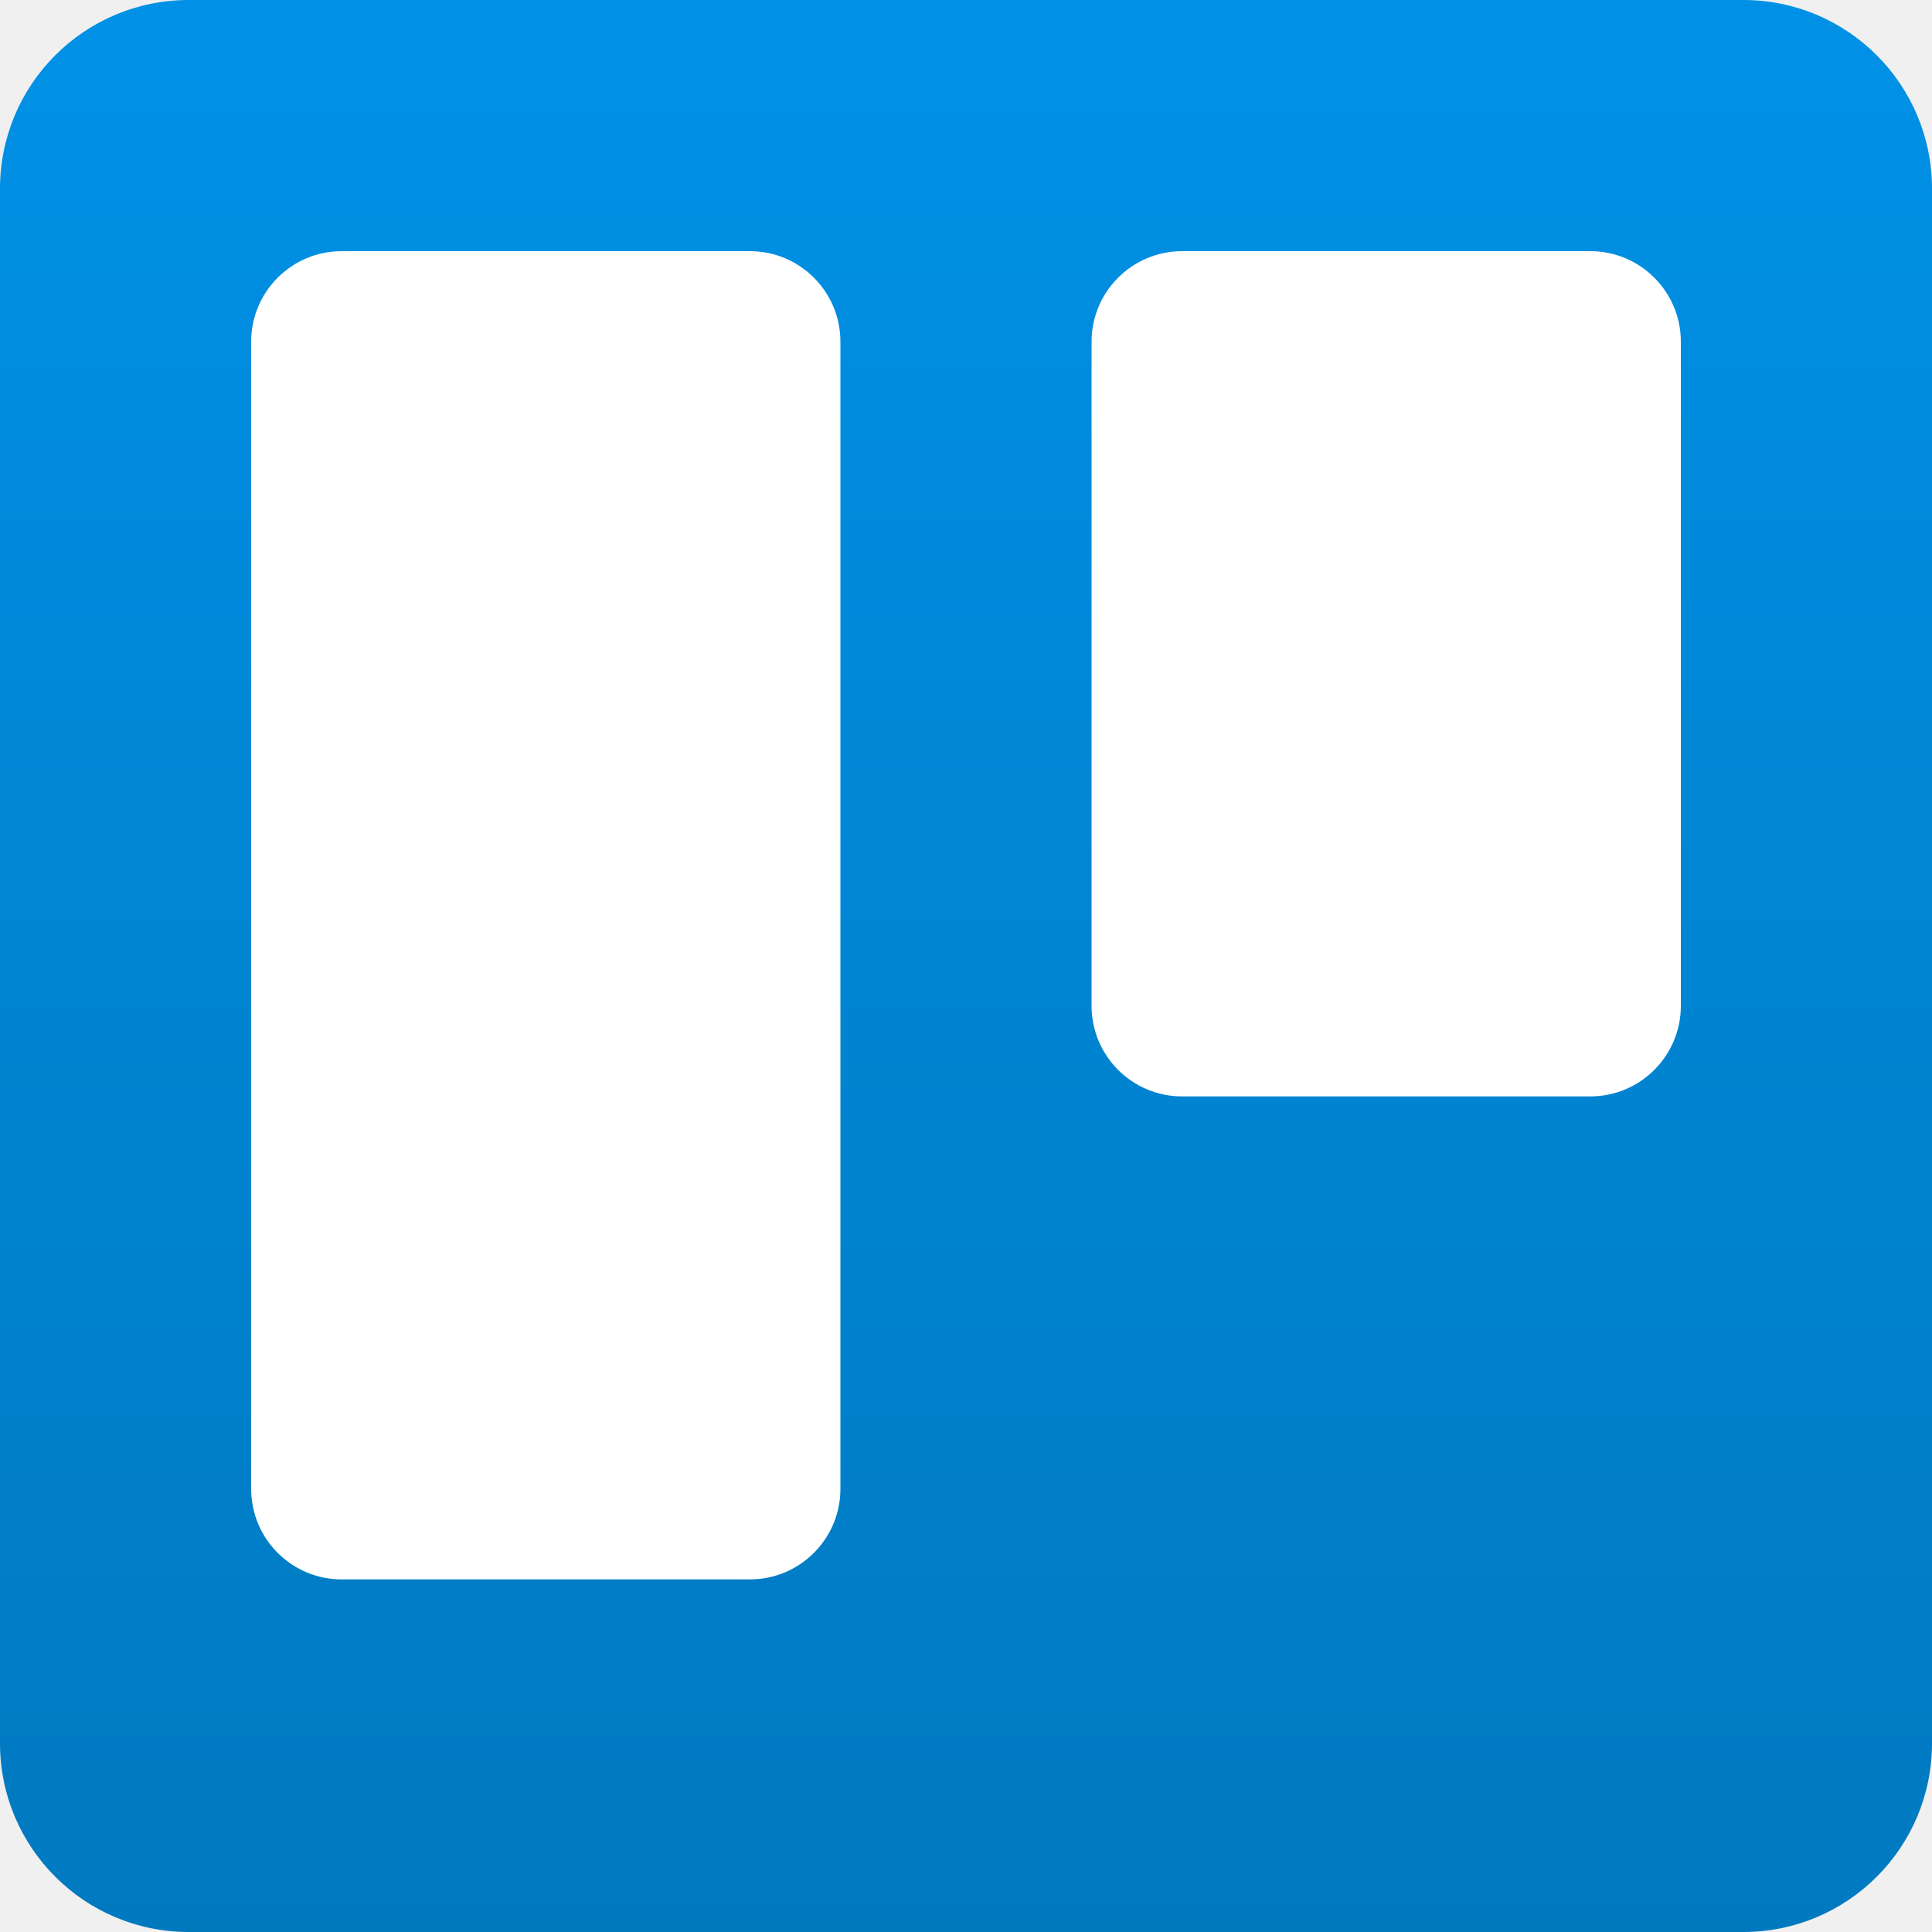
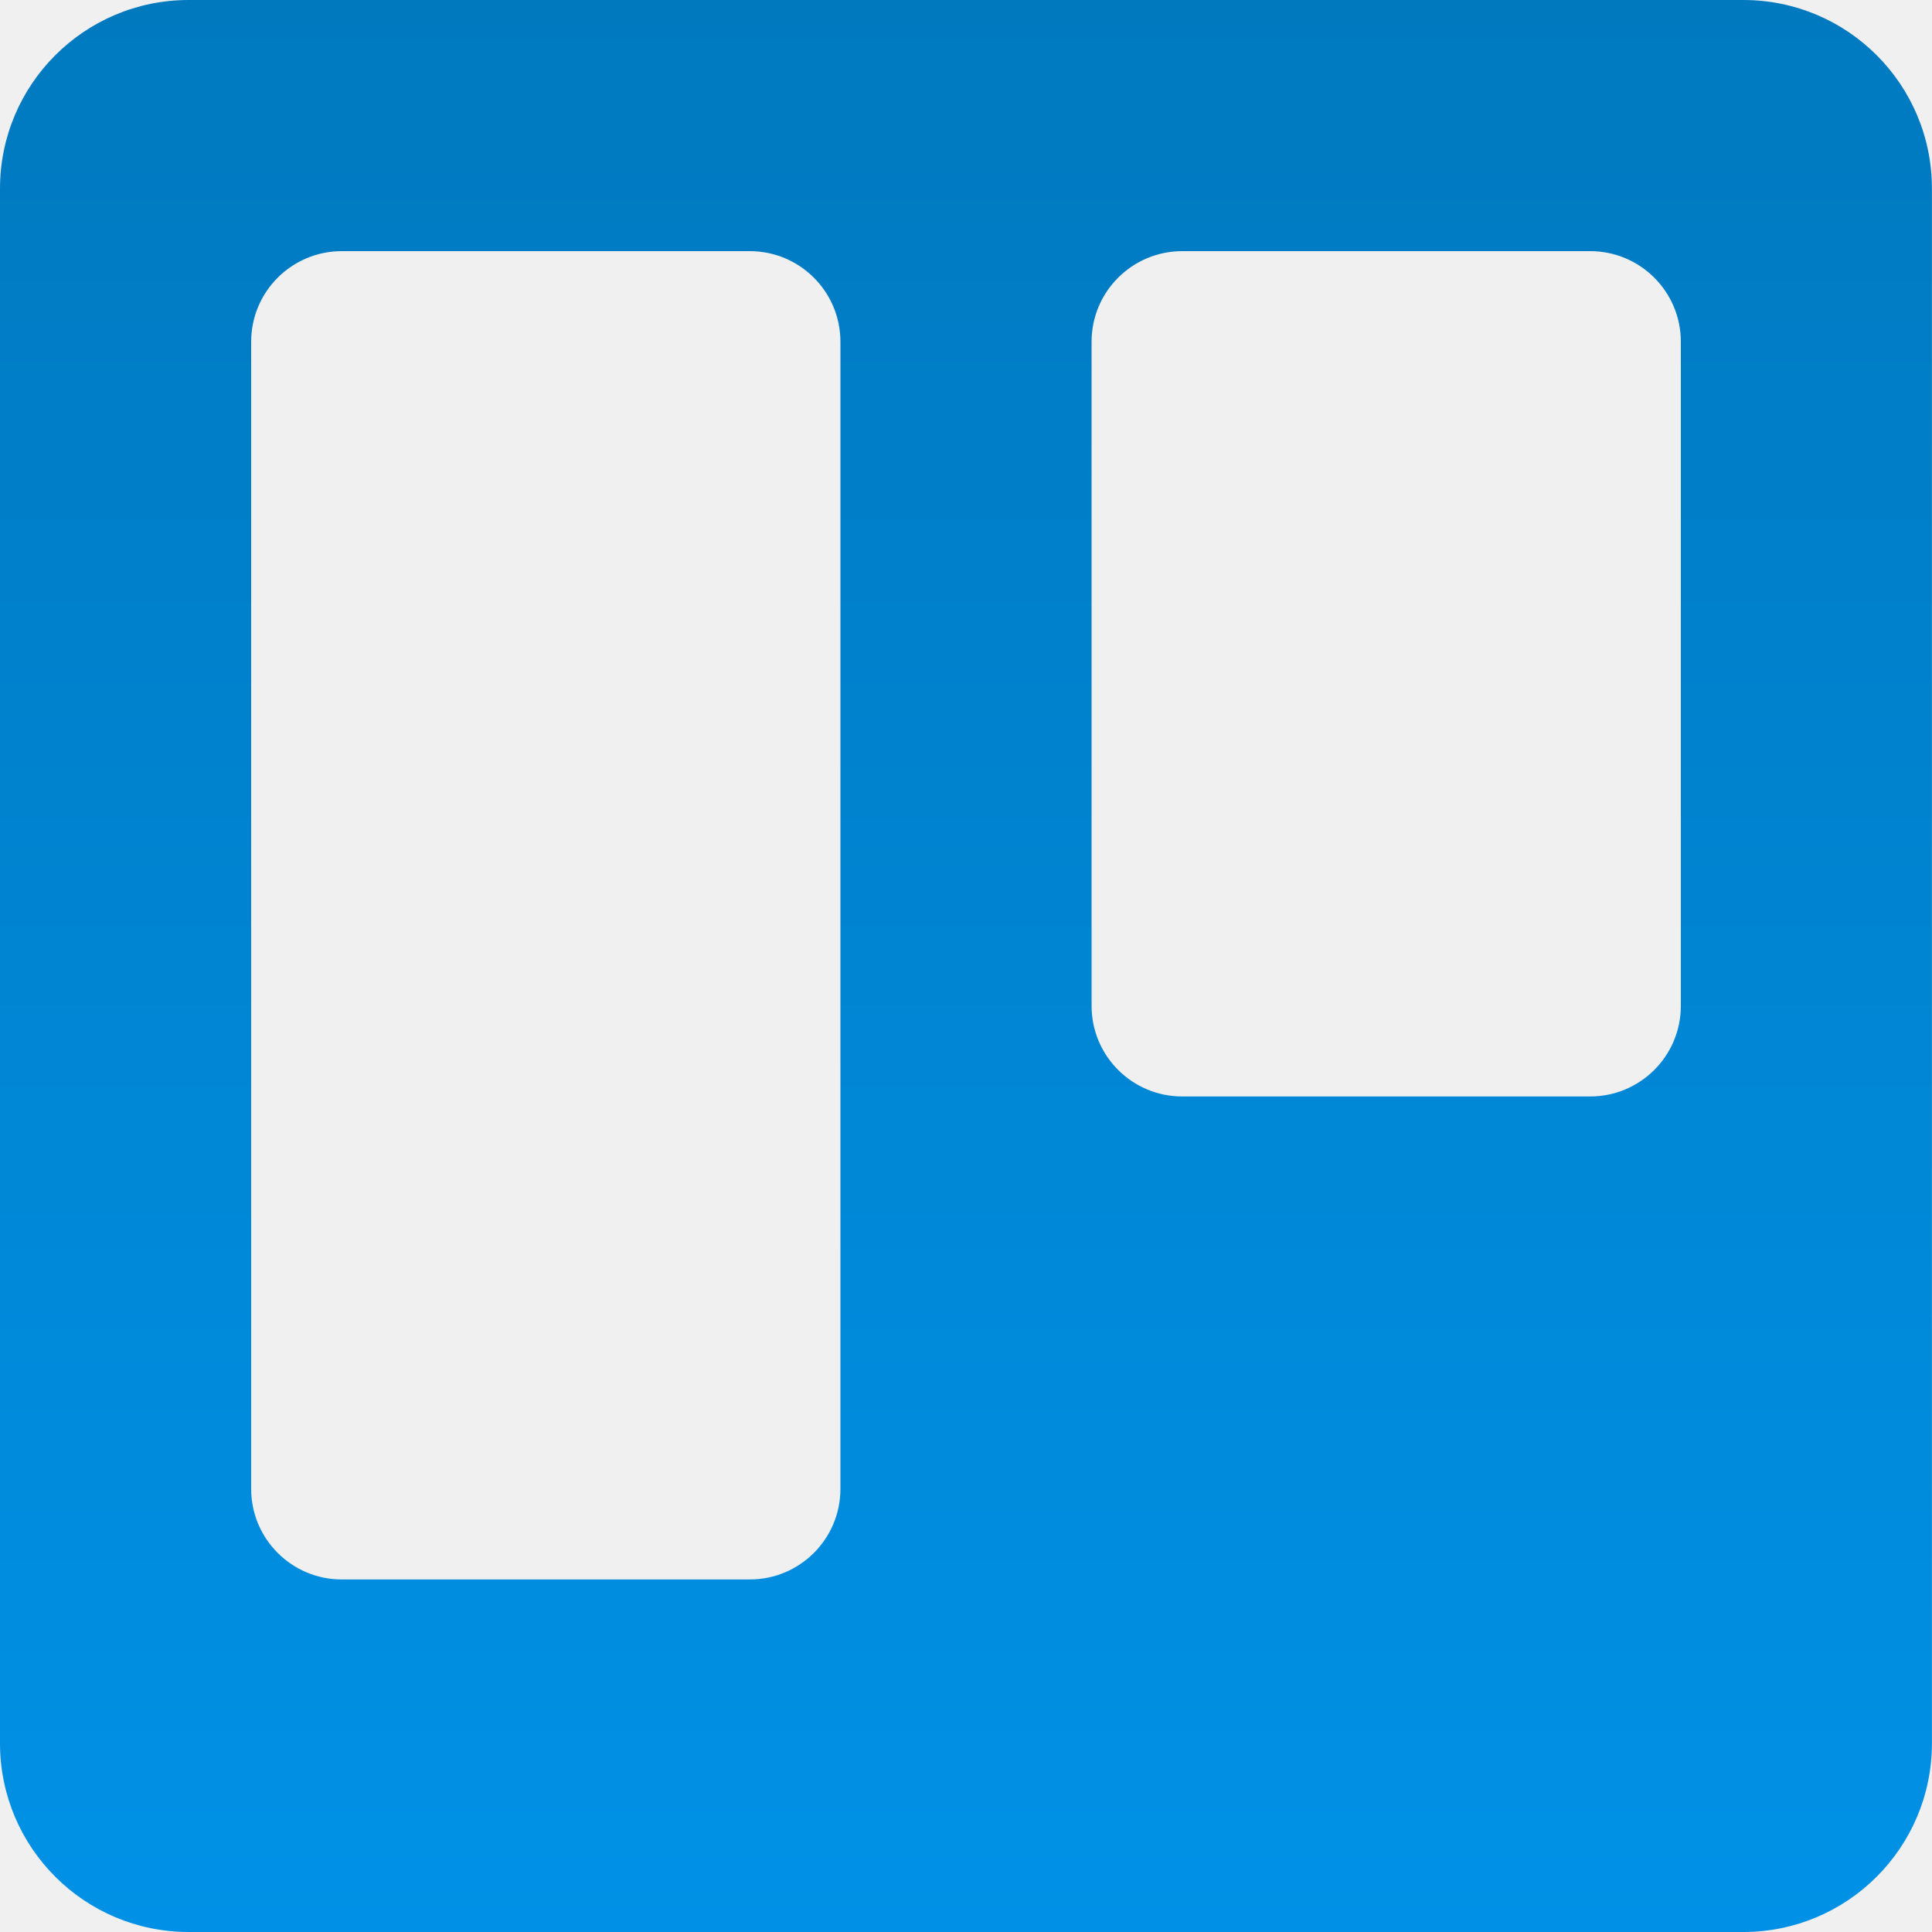
- <svg xmlns="http://www.w3.org/2000/svg" width="2500" height="2500" viewBox="0 0 256 256" preserveAspectRatio="xMidYMid">
-   <defs>
-     <linearGradient x1="50%" y1="0%" x2="50%" y2="100%" id="a">
-       <stop stop-color="#0091E6" offset="0%" />
-       <stop stop-color="#0079BF" offset="100%" />
-     </linearGradient>
-   </defs>
-   <rect fill="url(#a)" width="256" height="256" rx="25" />
-   <rect fill="#FFF" x="144.64" y="33.28" width="78.08" height="112" rx="12" />
-   <rect fill="#FFF" x="33.28" y="33.28" width="78.08" height="176" rx="12" />
+ <svg xmlns="http://www.w3.org/2000/svg" version="1.1" id="Layer_1" x="0px" y="0px" viewBox="0 0 2500 2500" style="enable-background:new 0 0 2500 2500;" xml:space="preserve">
+   <style type="text/css">
+ 	.st0{fill:url(#SVGID_1_);}
+ </style>
+   <linearGradient id="SVGID_1_" gradientUnits="userSpaceOnUse" x1="1250" y1="2500" x2="1250" y2="-9.094947e-13">
+     <stop offset="0" style="stop-color:#0091E6" />
+     <stop offset="1" style="stop-color:#0079BF" />
+   </linearGradient>
+   <path class="st0" d="M2255.9,0H244.1C109.3,0,0,109.3,0,244.1v2011.7C0,2390.7,109.3,2500,244.1,2500h2011.7  c134.8,0,244.1-109.3,244.1-244.1V244.1C2500,109.3,2390.7,0,2255.9,0z M1087.5,1926.6c0,64.7-52.5,117.2-117.2,117.2H442.2  c-64.7,0-117.2-52.5-117.2-117.2V442.2c0-64.7,52.5-117.2,117.2-117.2h528.1c64.7,0,117.2,52.5,117.2,117.2V1926.6z M2175,1301.6  c0,64.7-52.5,117.2-117.2,117.2h-528.1c-64.7,0-117.2-52.5-117.2-117.2V442.2c0-64.7,52.5-117.2,117.2-117.2h528.1  c64.7,0,117.2,52.5,117.2,117.2V1301.6z" />
</svg>
